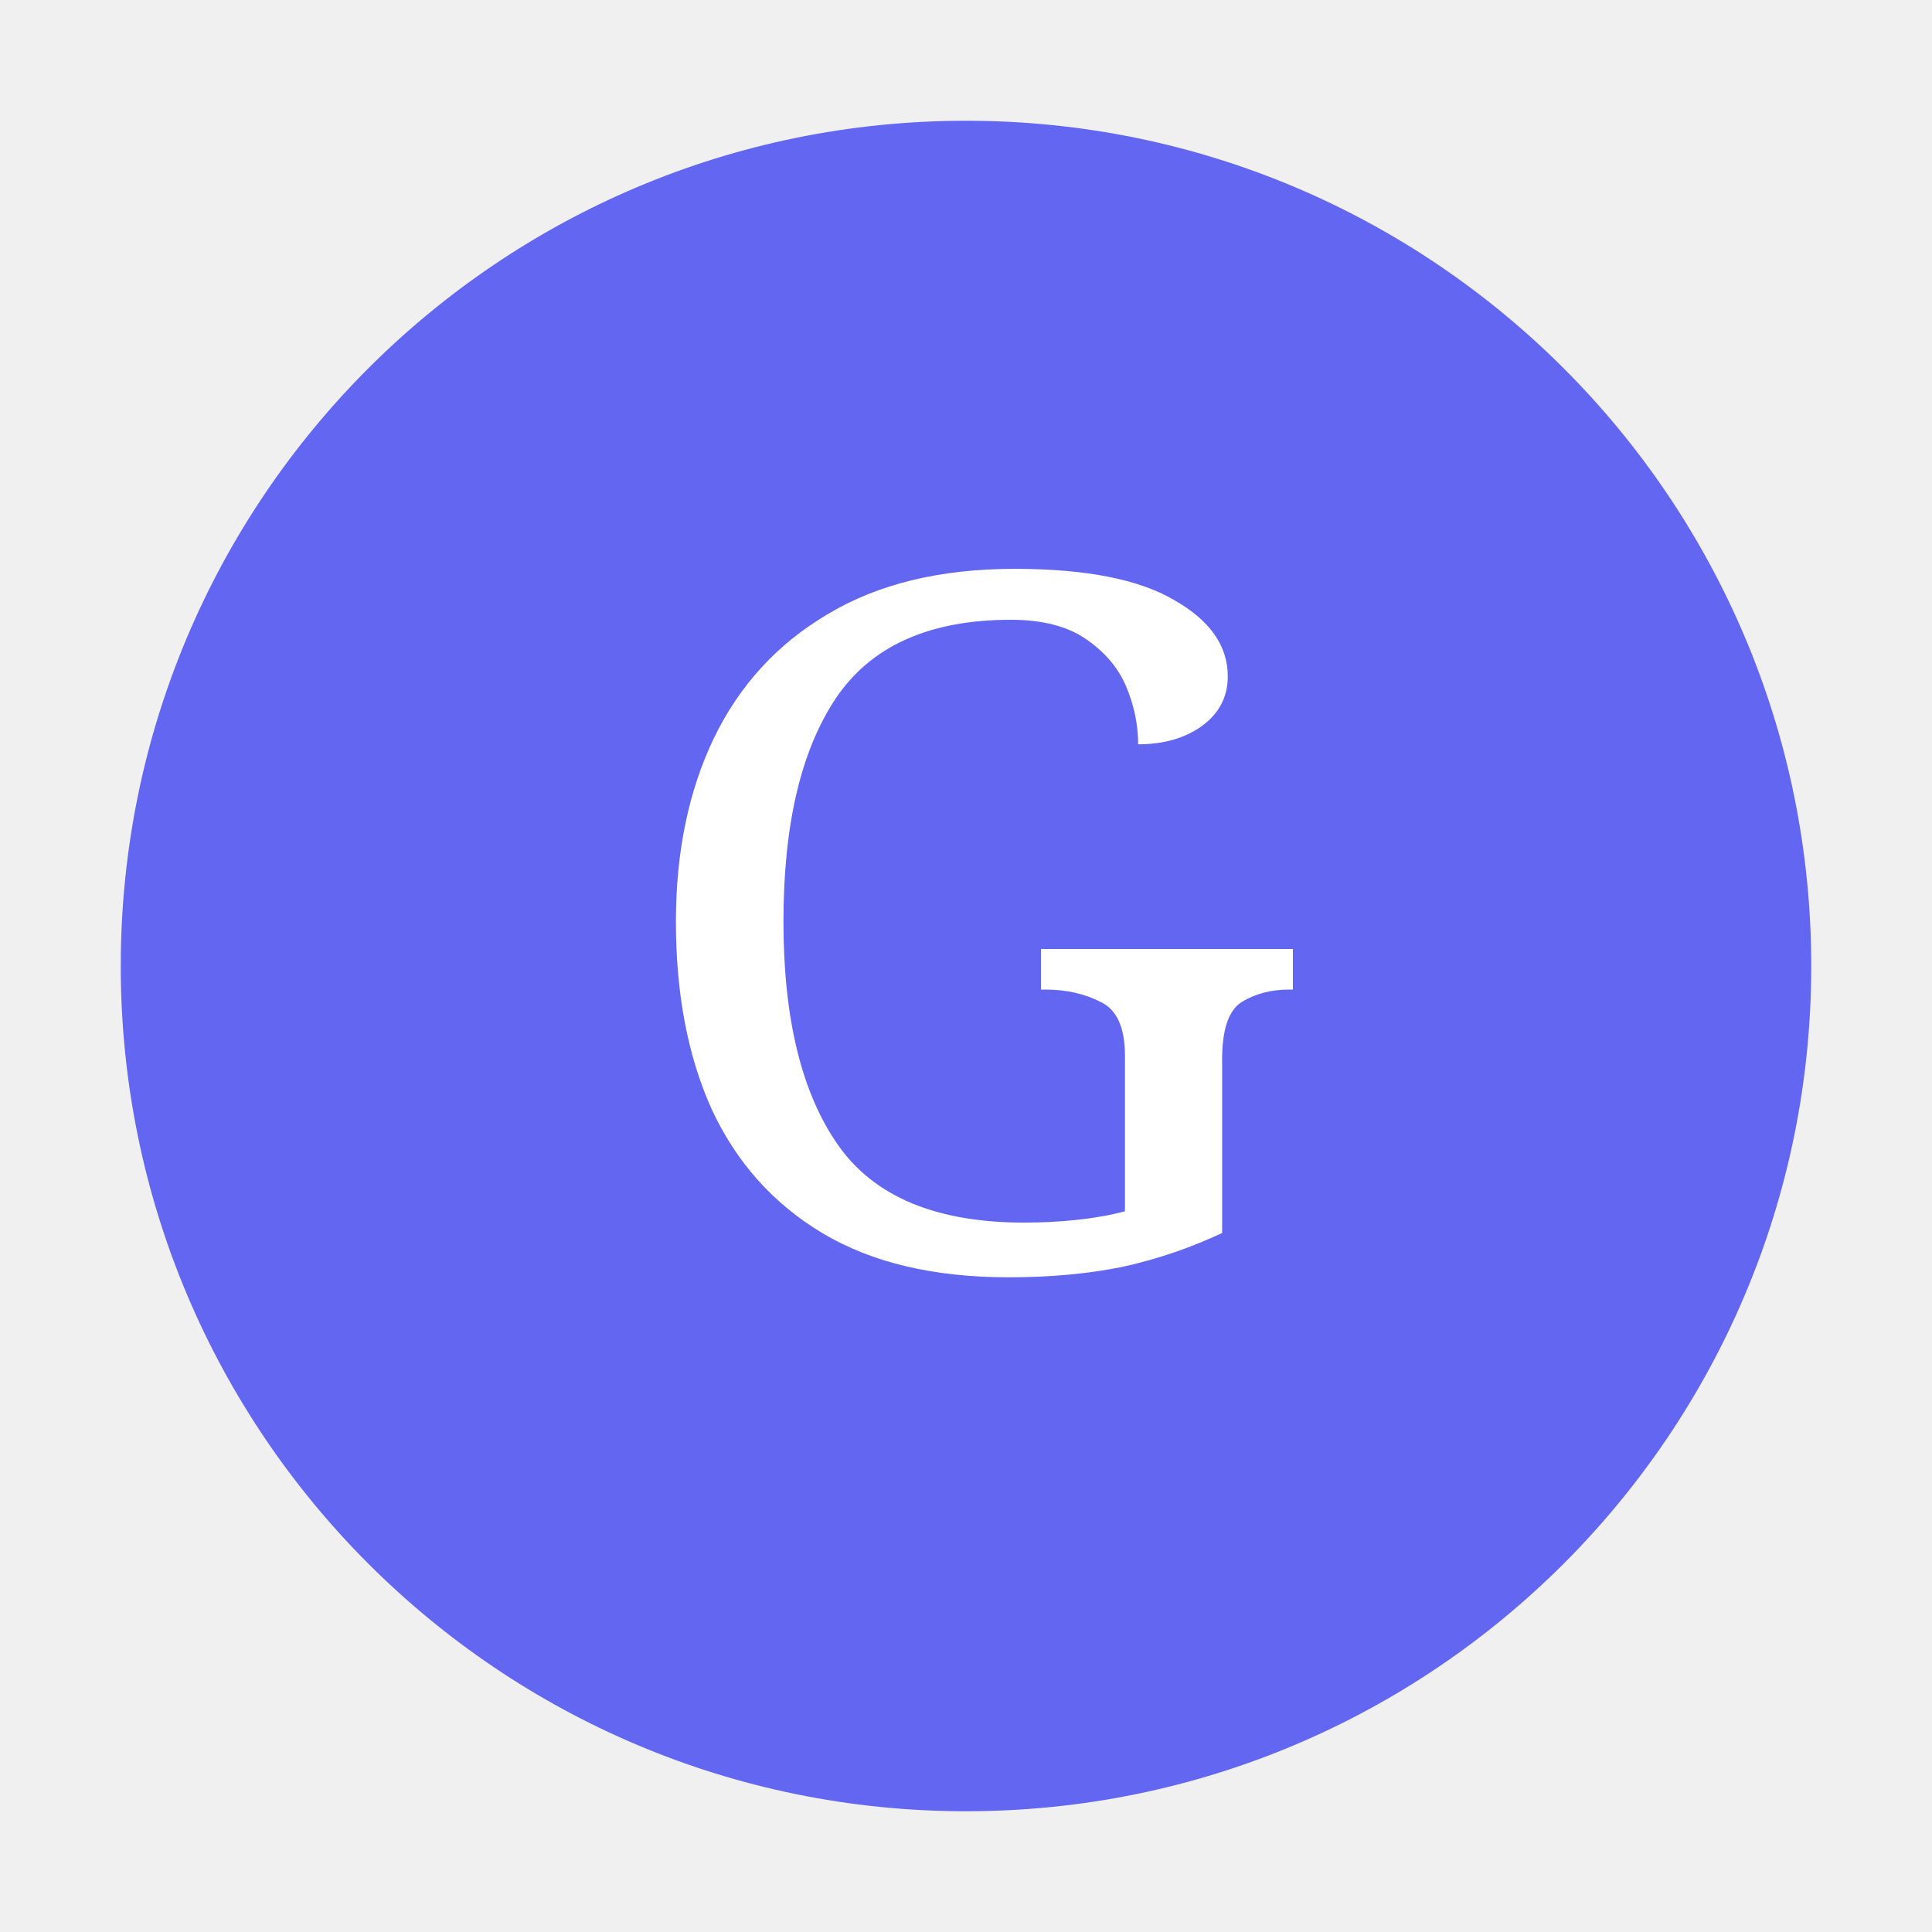
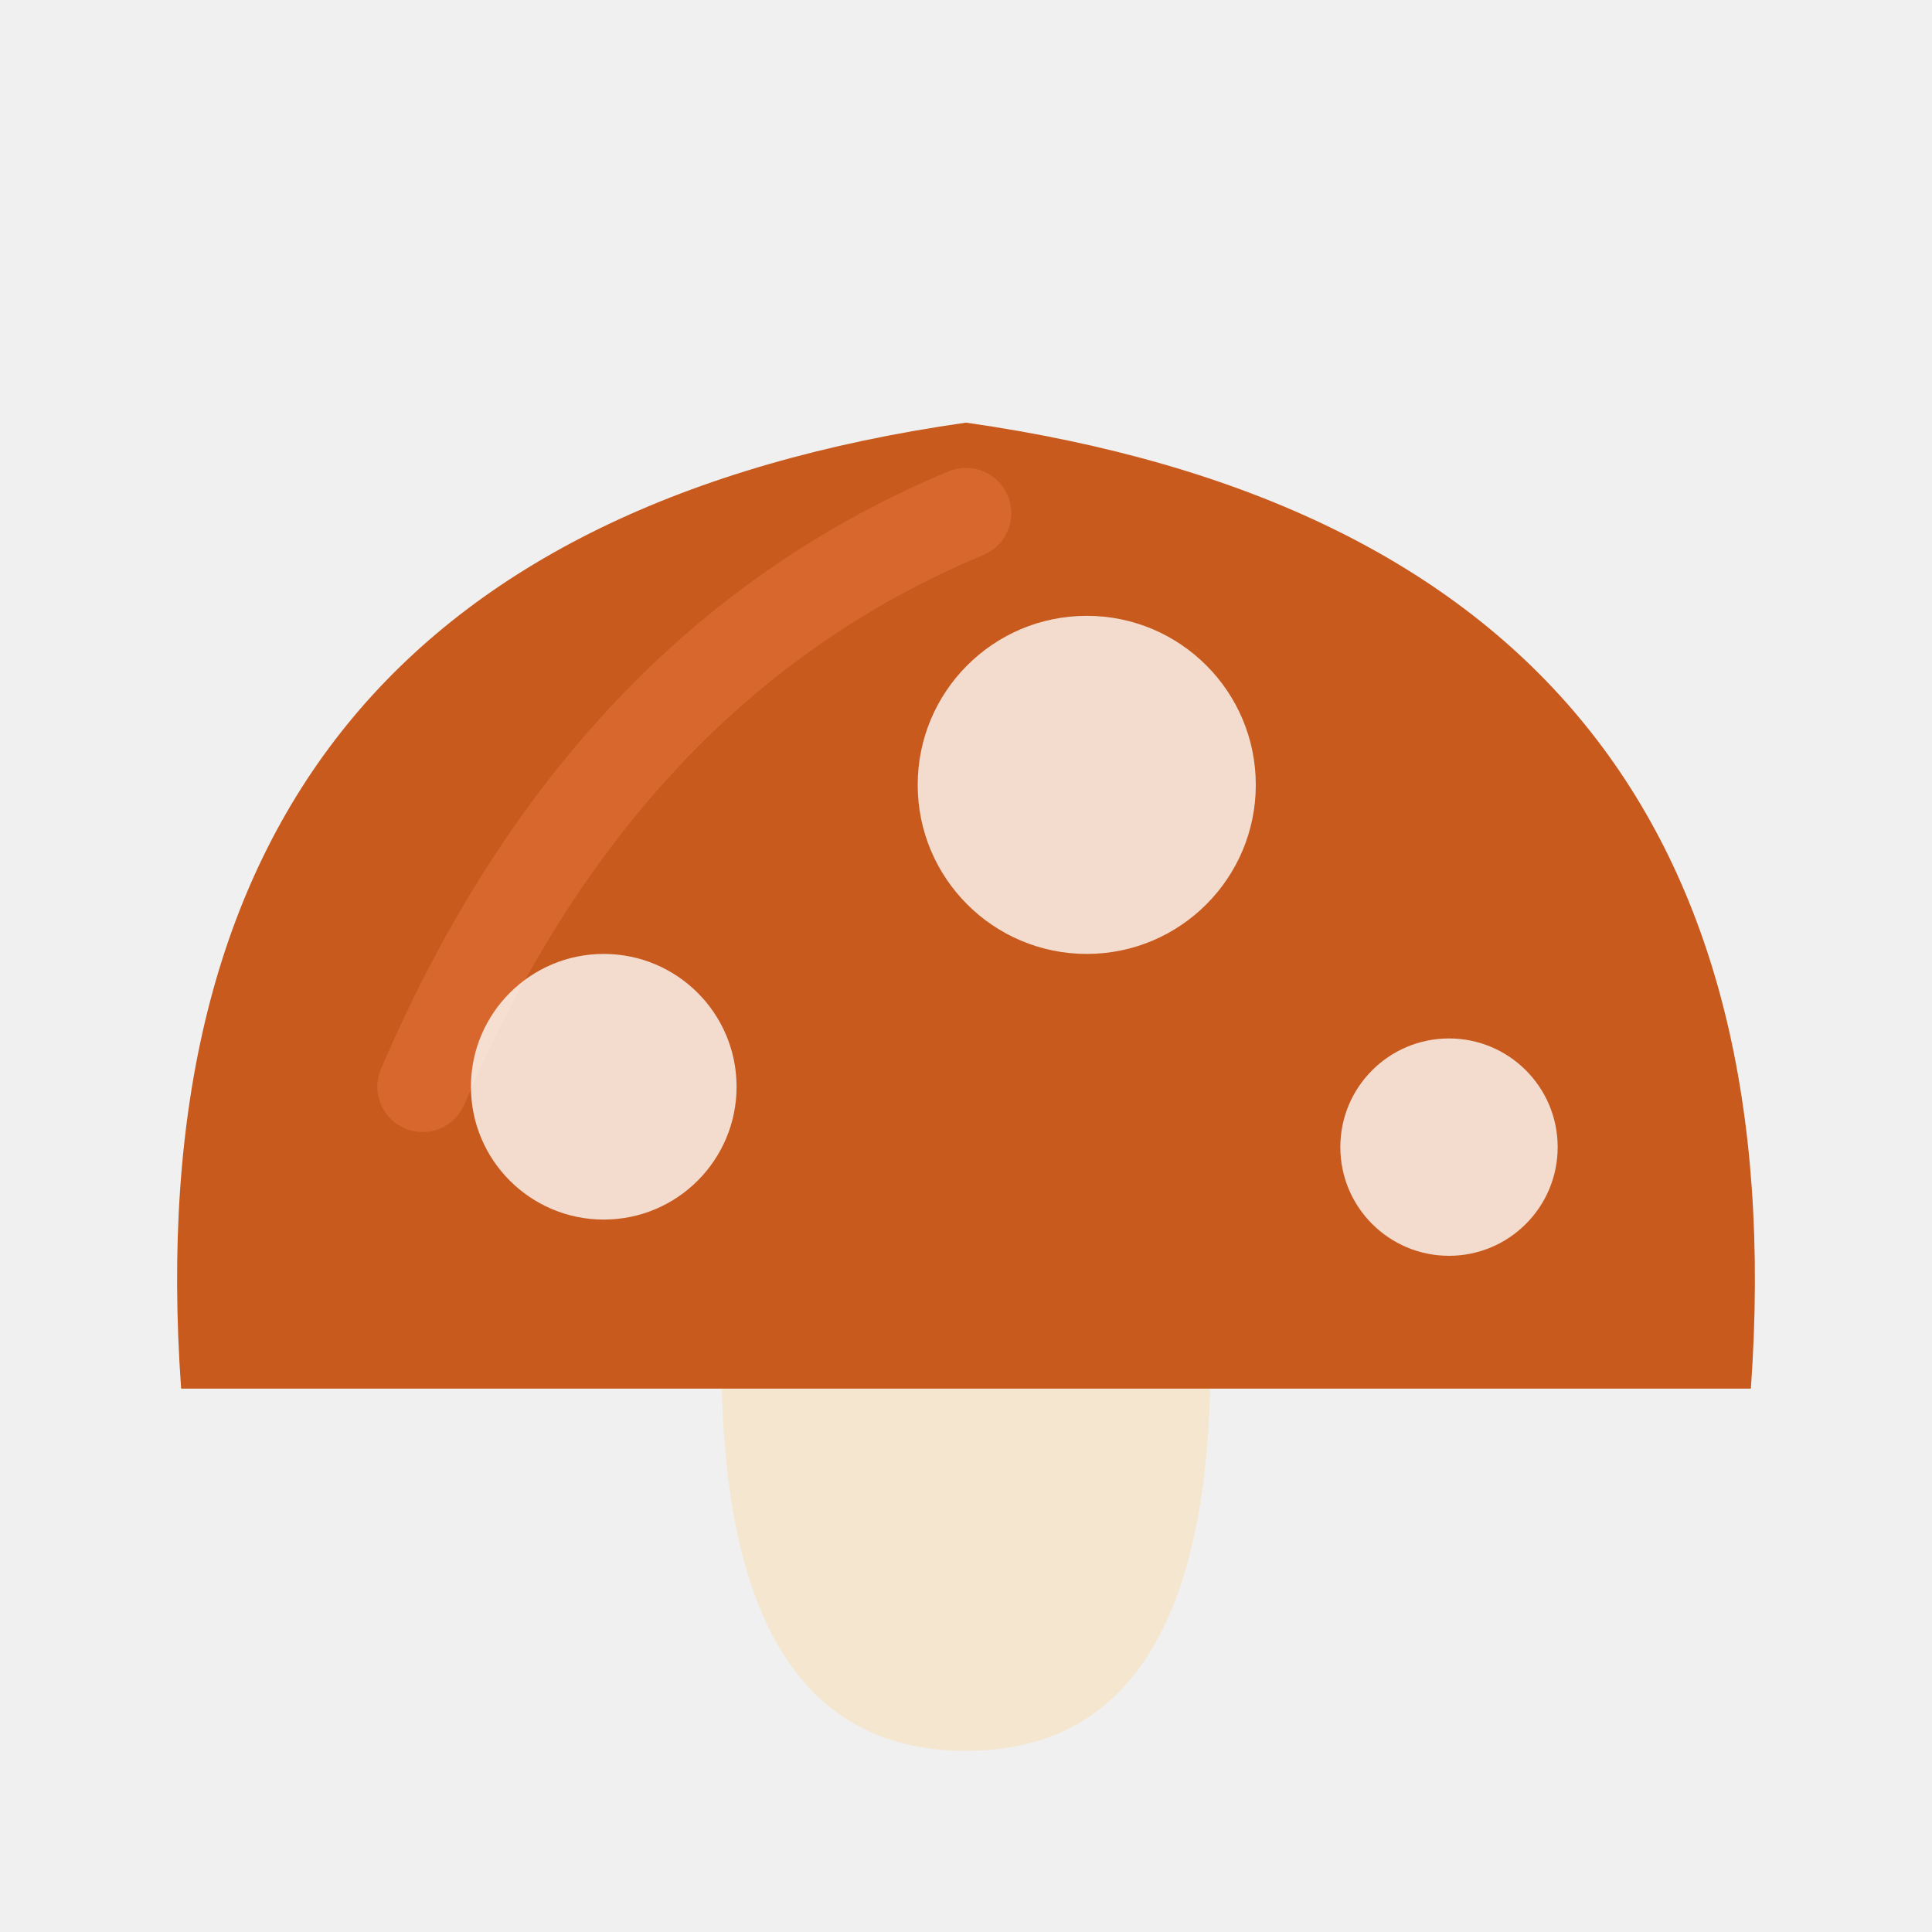
<svg xmlns="http://www.w3.org/2000/svg" viewBox="0 0 32 32">
-   <circle cx="16" cy="16" r="14" fill="#6366f1" />
-   <text x="16" y="21" font-size="16" text-anchor="middle" fill="white" font-family="serif">G</text>
+   <path d="M12 21 Q11.5 29 16 29 Q20.5 29 20 21" fill="#F5E6D0" />
+   <path d="M3 23 Q2 9 16 7 Q30 9 29 23 Z" fill="#C85A1E" />
+   <path d="M7 18 Q10 11 16 8.5" stroke="#E8743C" stroke-width="1.5" fill="none" stroke-linecap="round" opacity="0.5" />
+   <circle cx="10" cy="18" r="2.2" fill="rgba(255,255,255,0.78)" />
+   <circle cx="18" cy="13" r="2.8" fill="rgba(255,255,255,0.78)" />
+   <circle cx="24" cy="19" r="1.8" fill="rgba(255,255,255,0.78)" />
</svg>
